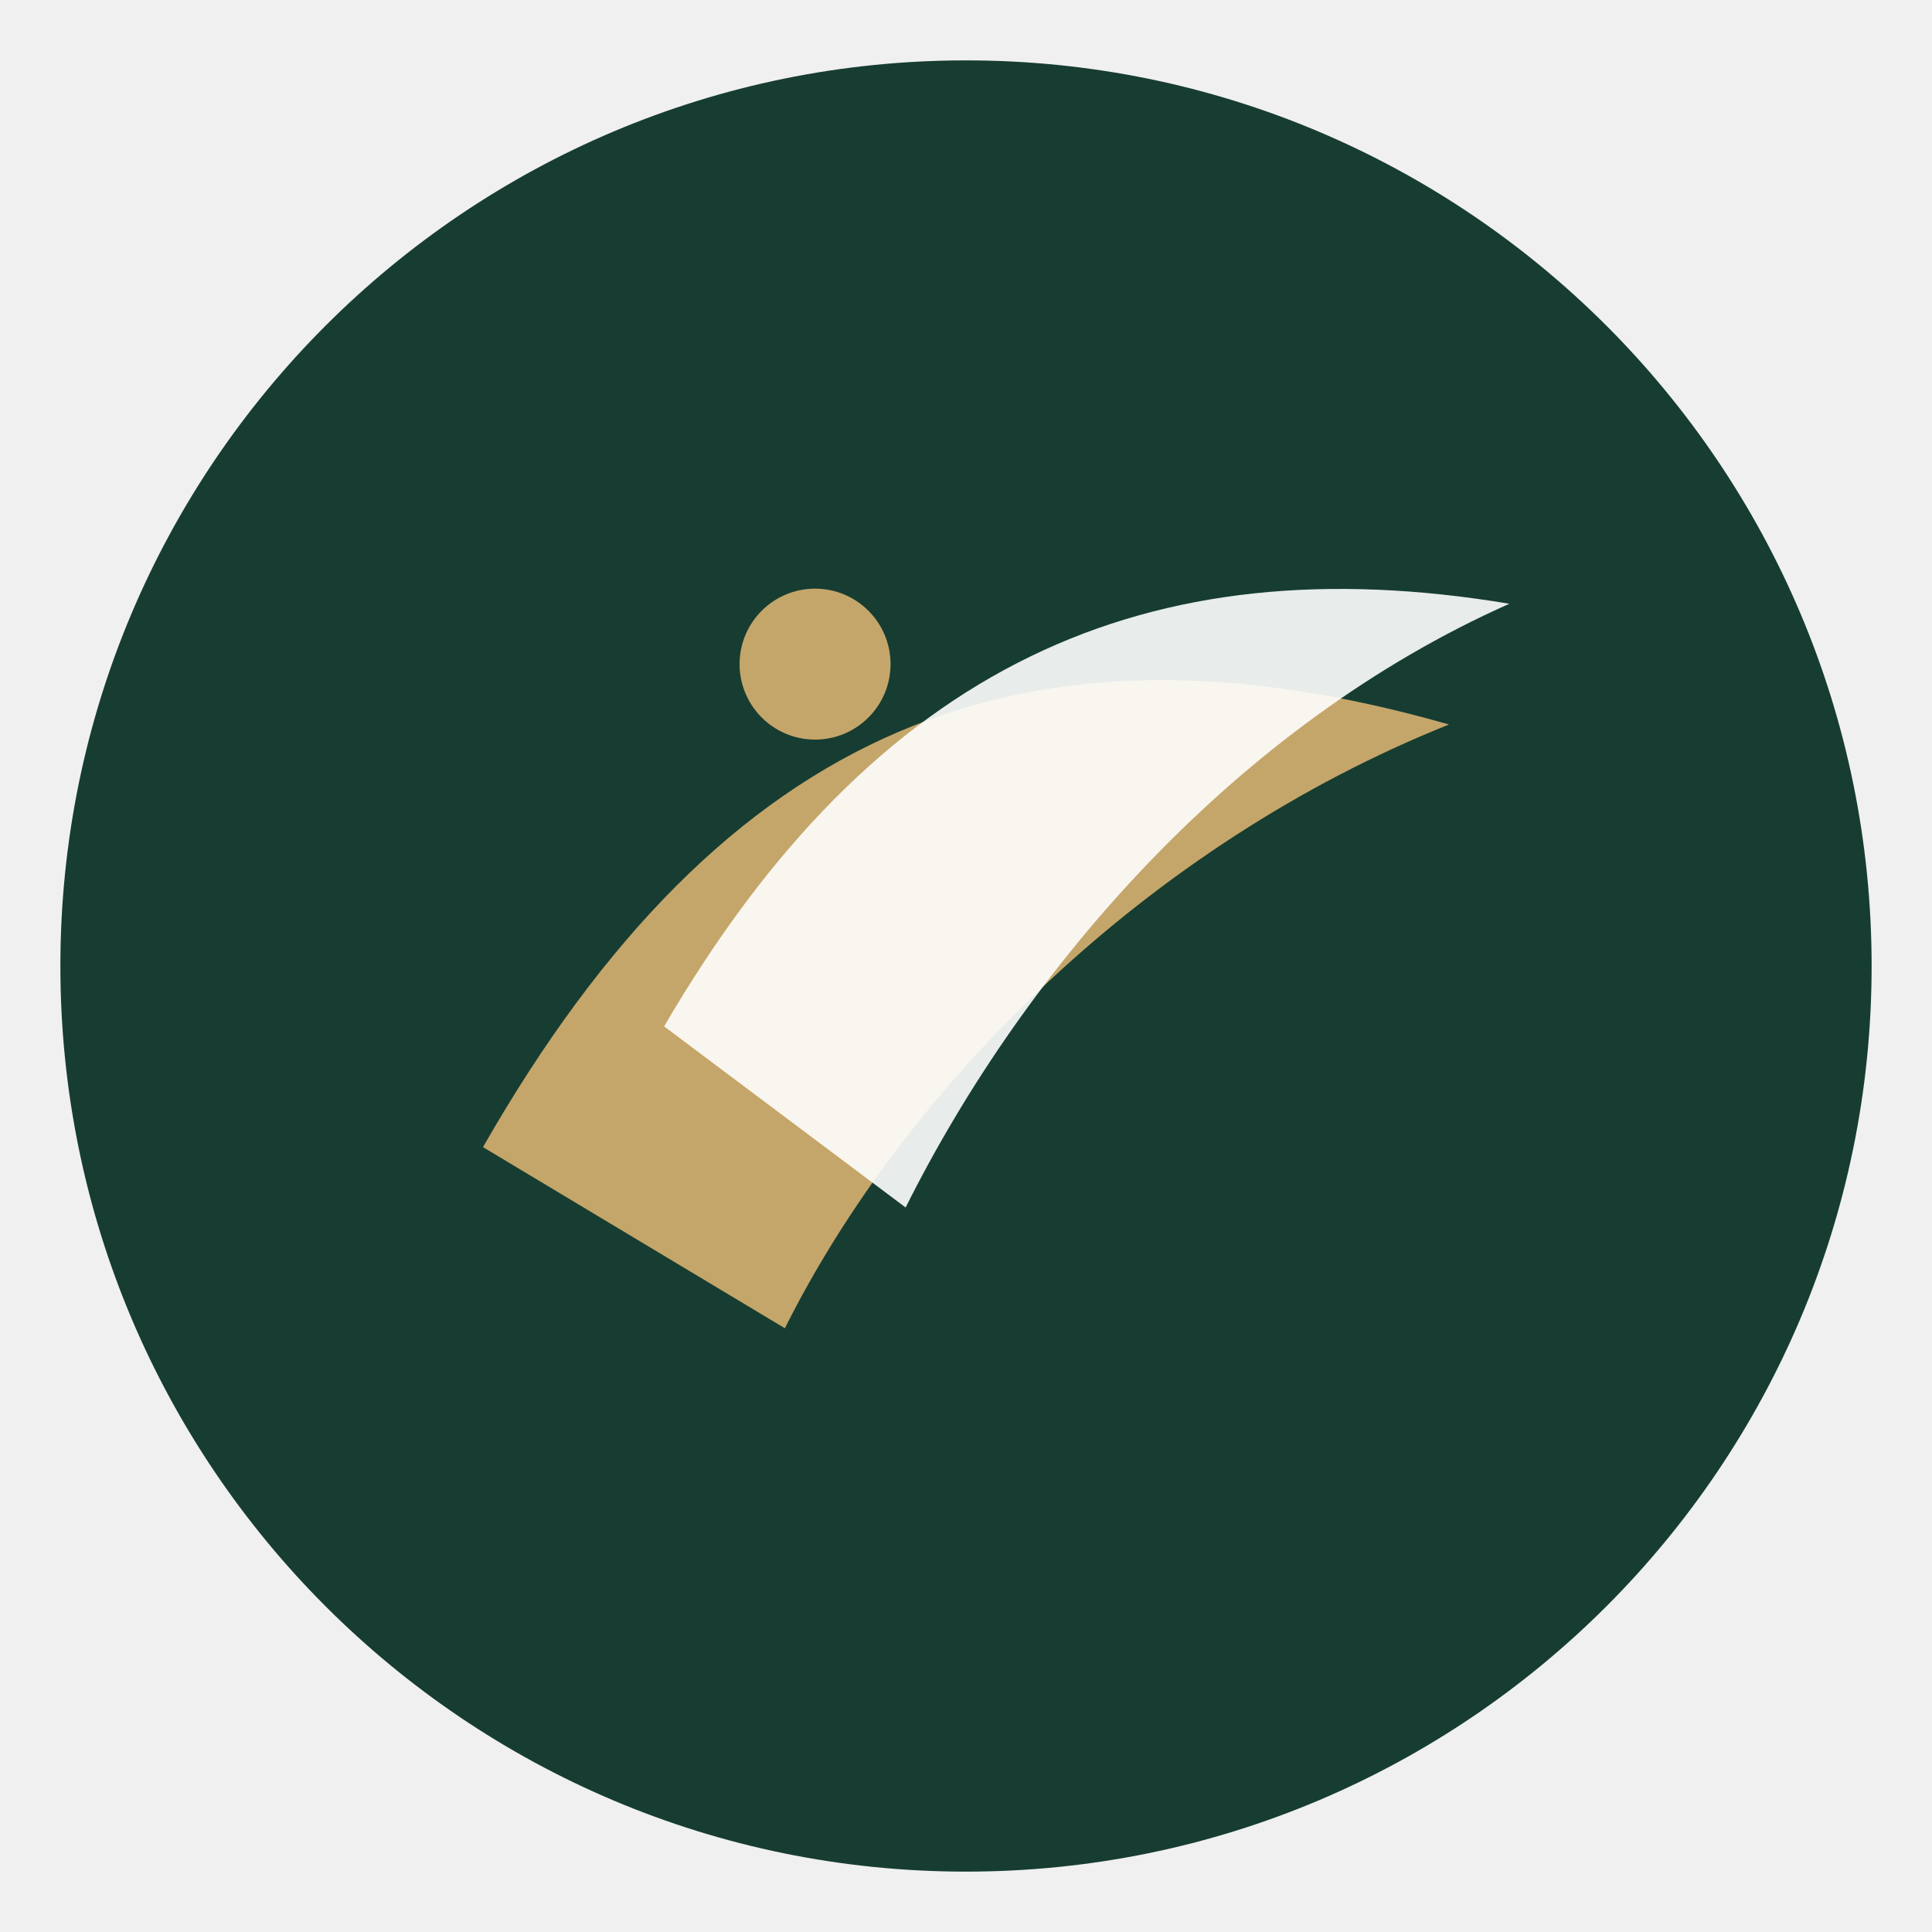
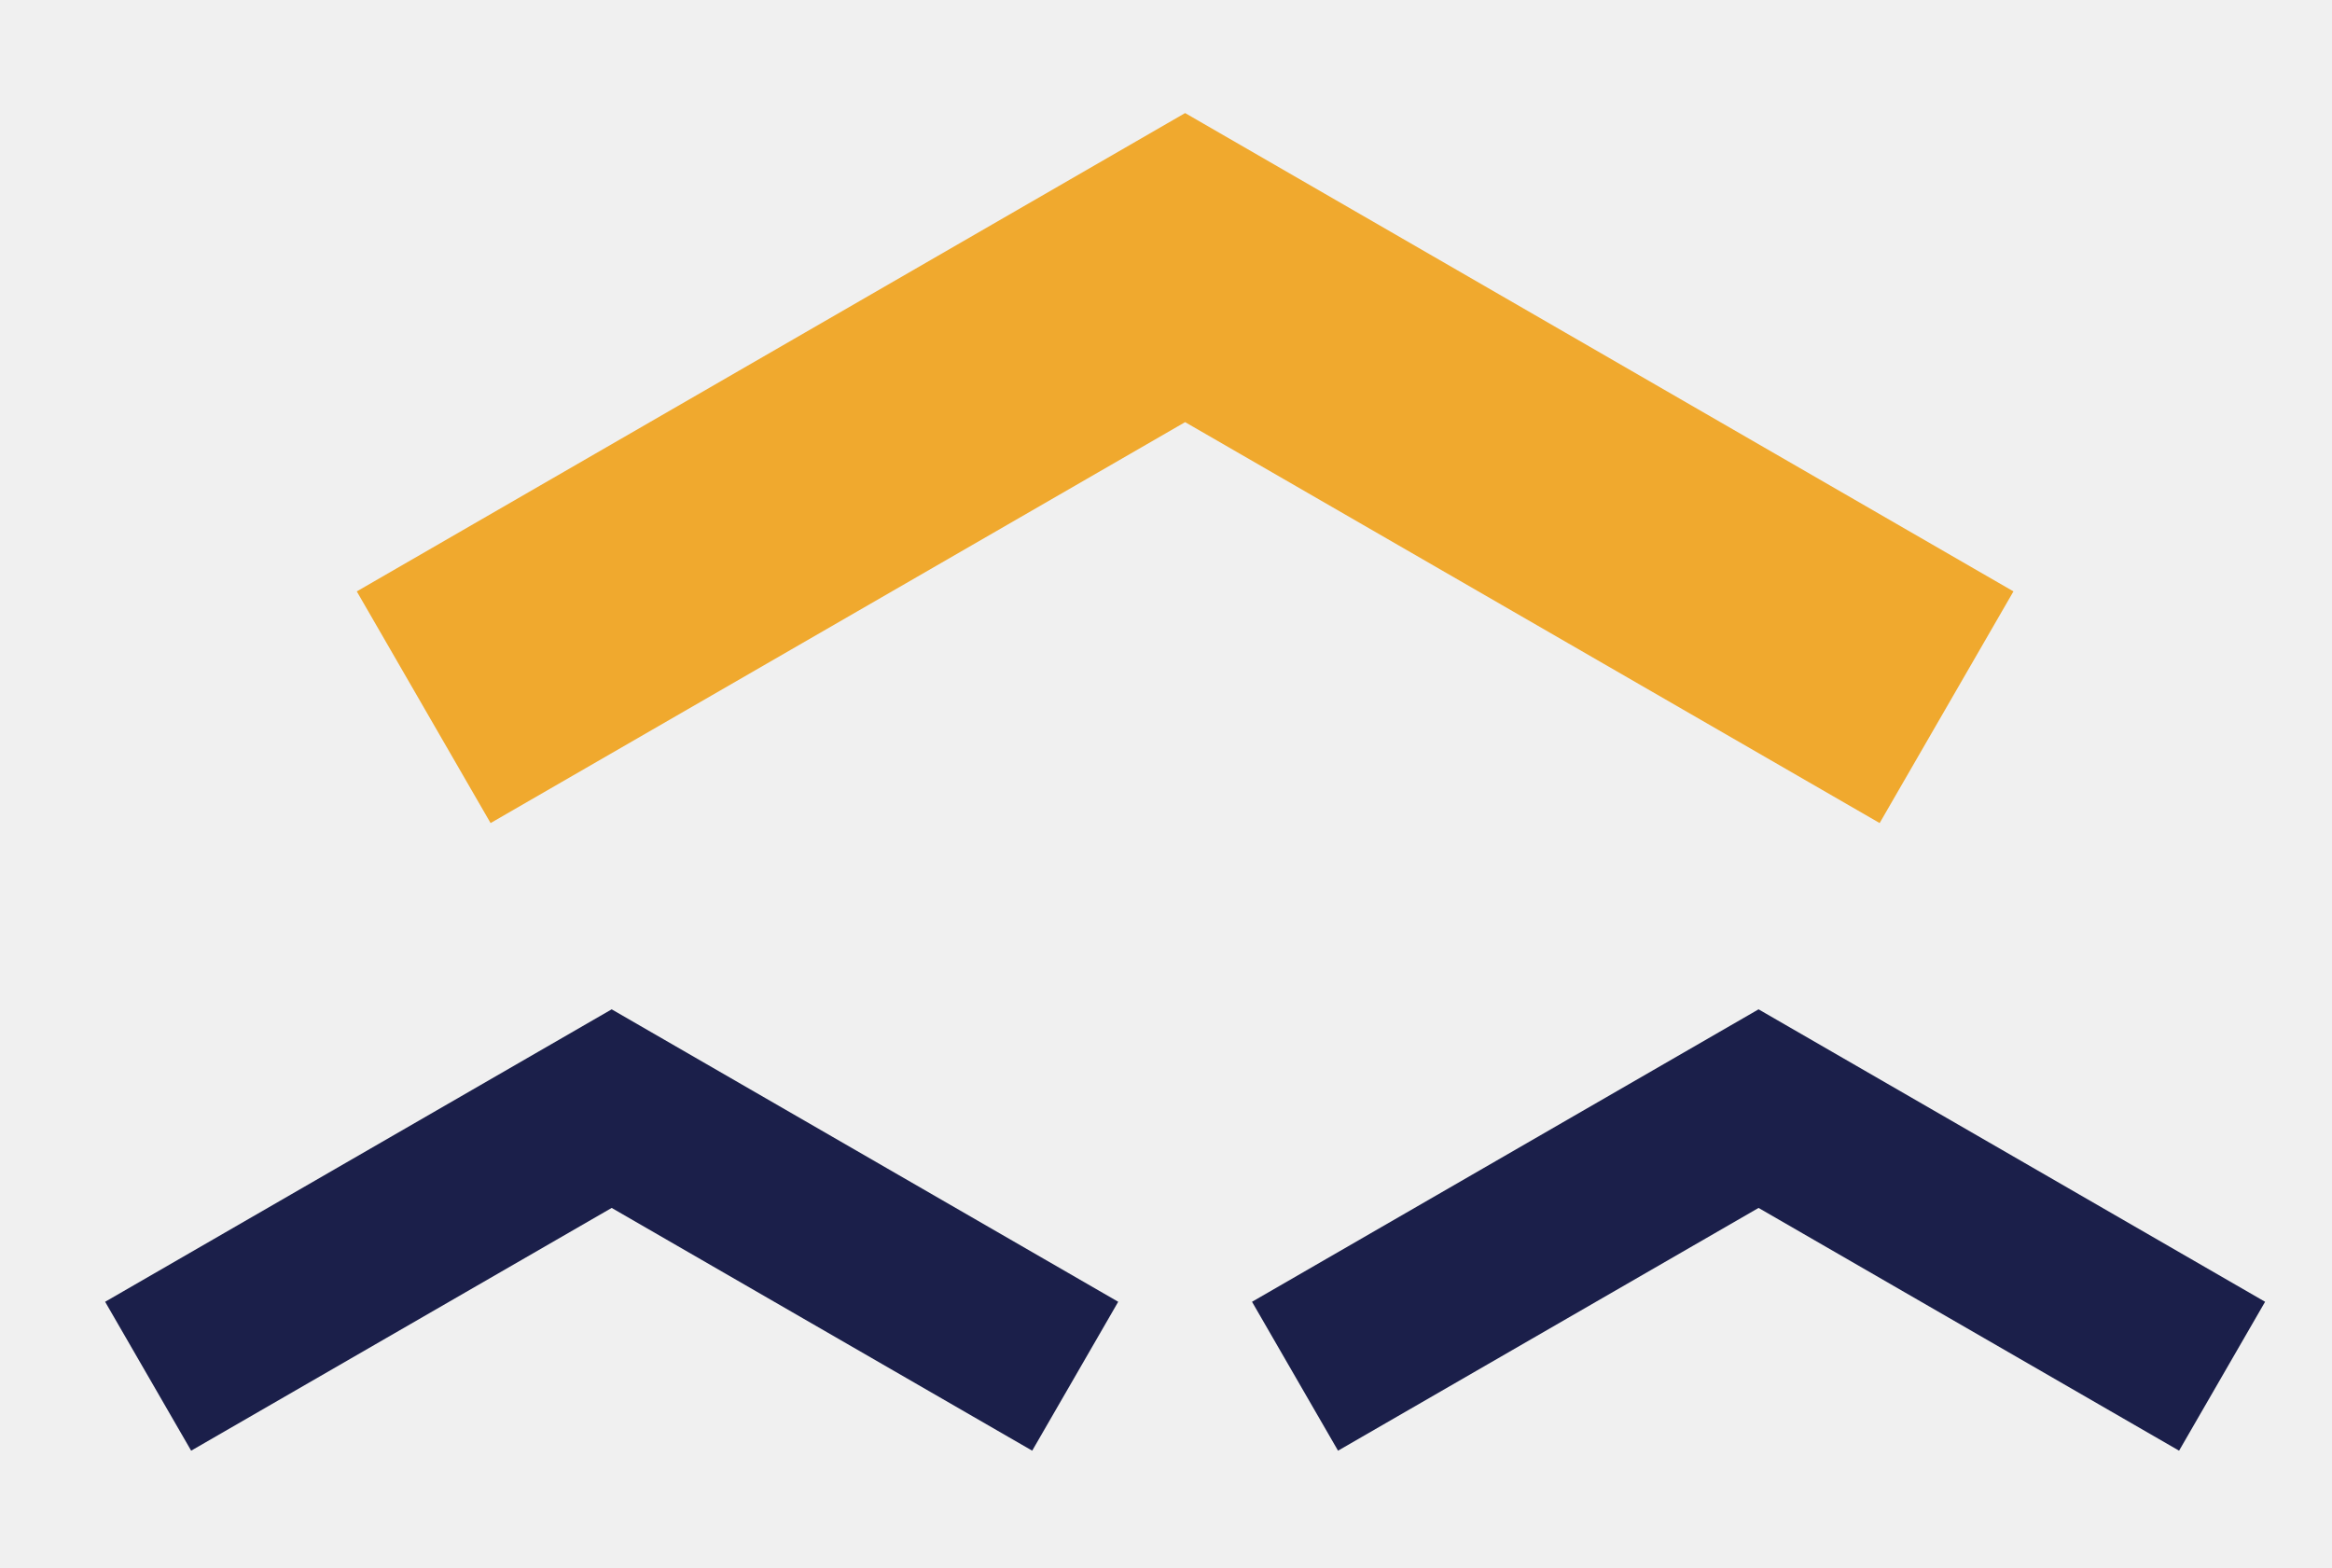
- <svg xmlns="http://www.w3.org/2000/svg" viewBox="0 0 64 64" fill="none">
-   <circle cx="32" cy="32" r="30" fill="#173D32" />
-   <path d="M16 38 C 24 24, 34 20, 48 24 C 38 28, 30 36, 26 44 Z" fill="#C5A66A" />
-   <path d="M22 34 C 29 22, 38 18, 50 20 C 41 24, 34 32, 30 40 Z" fill="#FFFFFF" fill-opacity="0.9" />
-   <circle cx="27" cy="22" r="2.5" fill="#C5A66A" />
+ <svg xmlns="http://www.w3.org/2000/svg" viewBox="4 30 244 164" width="244" height="164" role="img" aria-labelledby="t">
+   <g>
+     <path fill="#F0A92E" d="M128.00 41.83 L214.67 91.88 L200.67 116.12 L128.00 74.17 L55.33 116.12 L41.33 91.88 Z" />
+     <path fill="#1B1F4A" d="M68.00 135.61 L121.00 166.21 L112.00 181.79 L68.00 156.39 L24.00 181.79 L15.00 166.21 Z M188.00 135.61 L241.00 166.21 L232.00 181.79 L188.00 156.39 L144.00 181.79 L135.00 166.21 Z" />
+   </g>
</svg>
